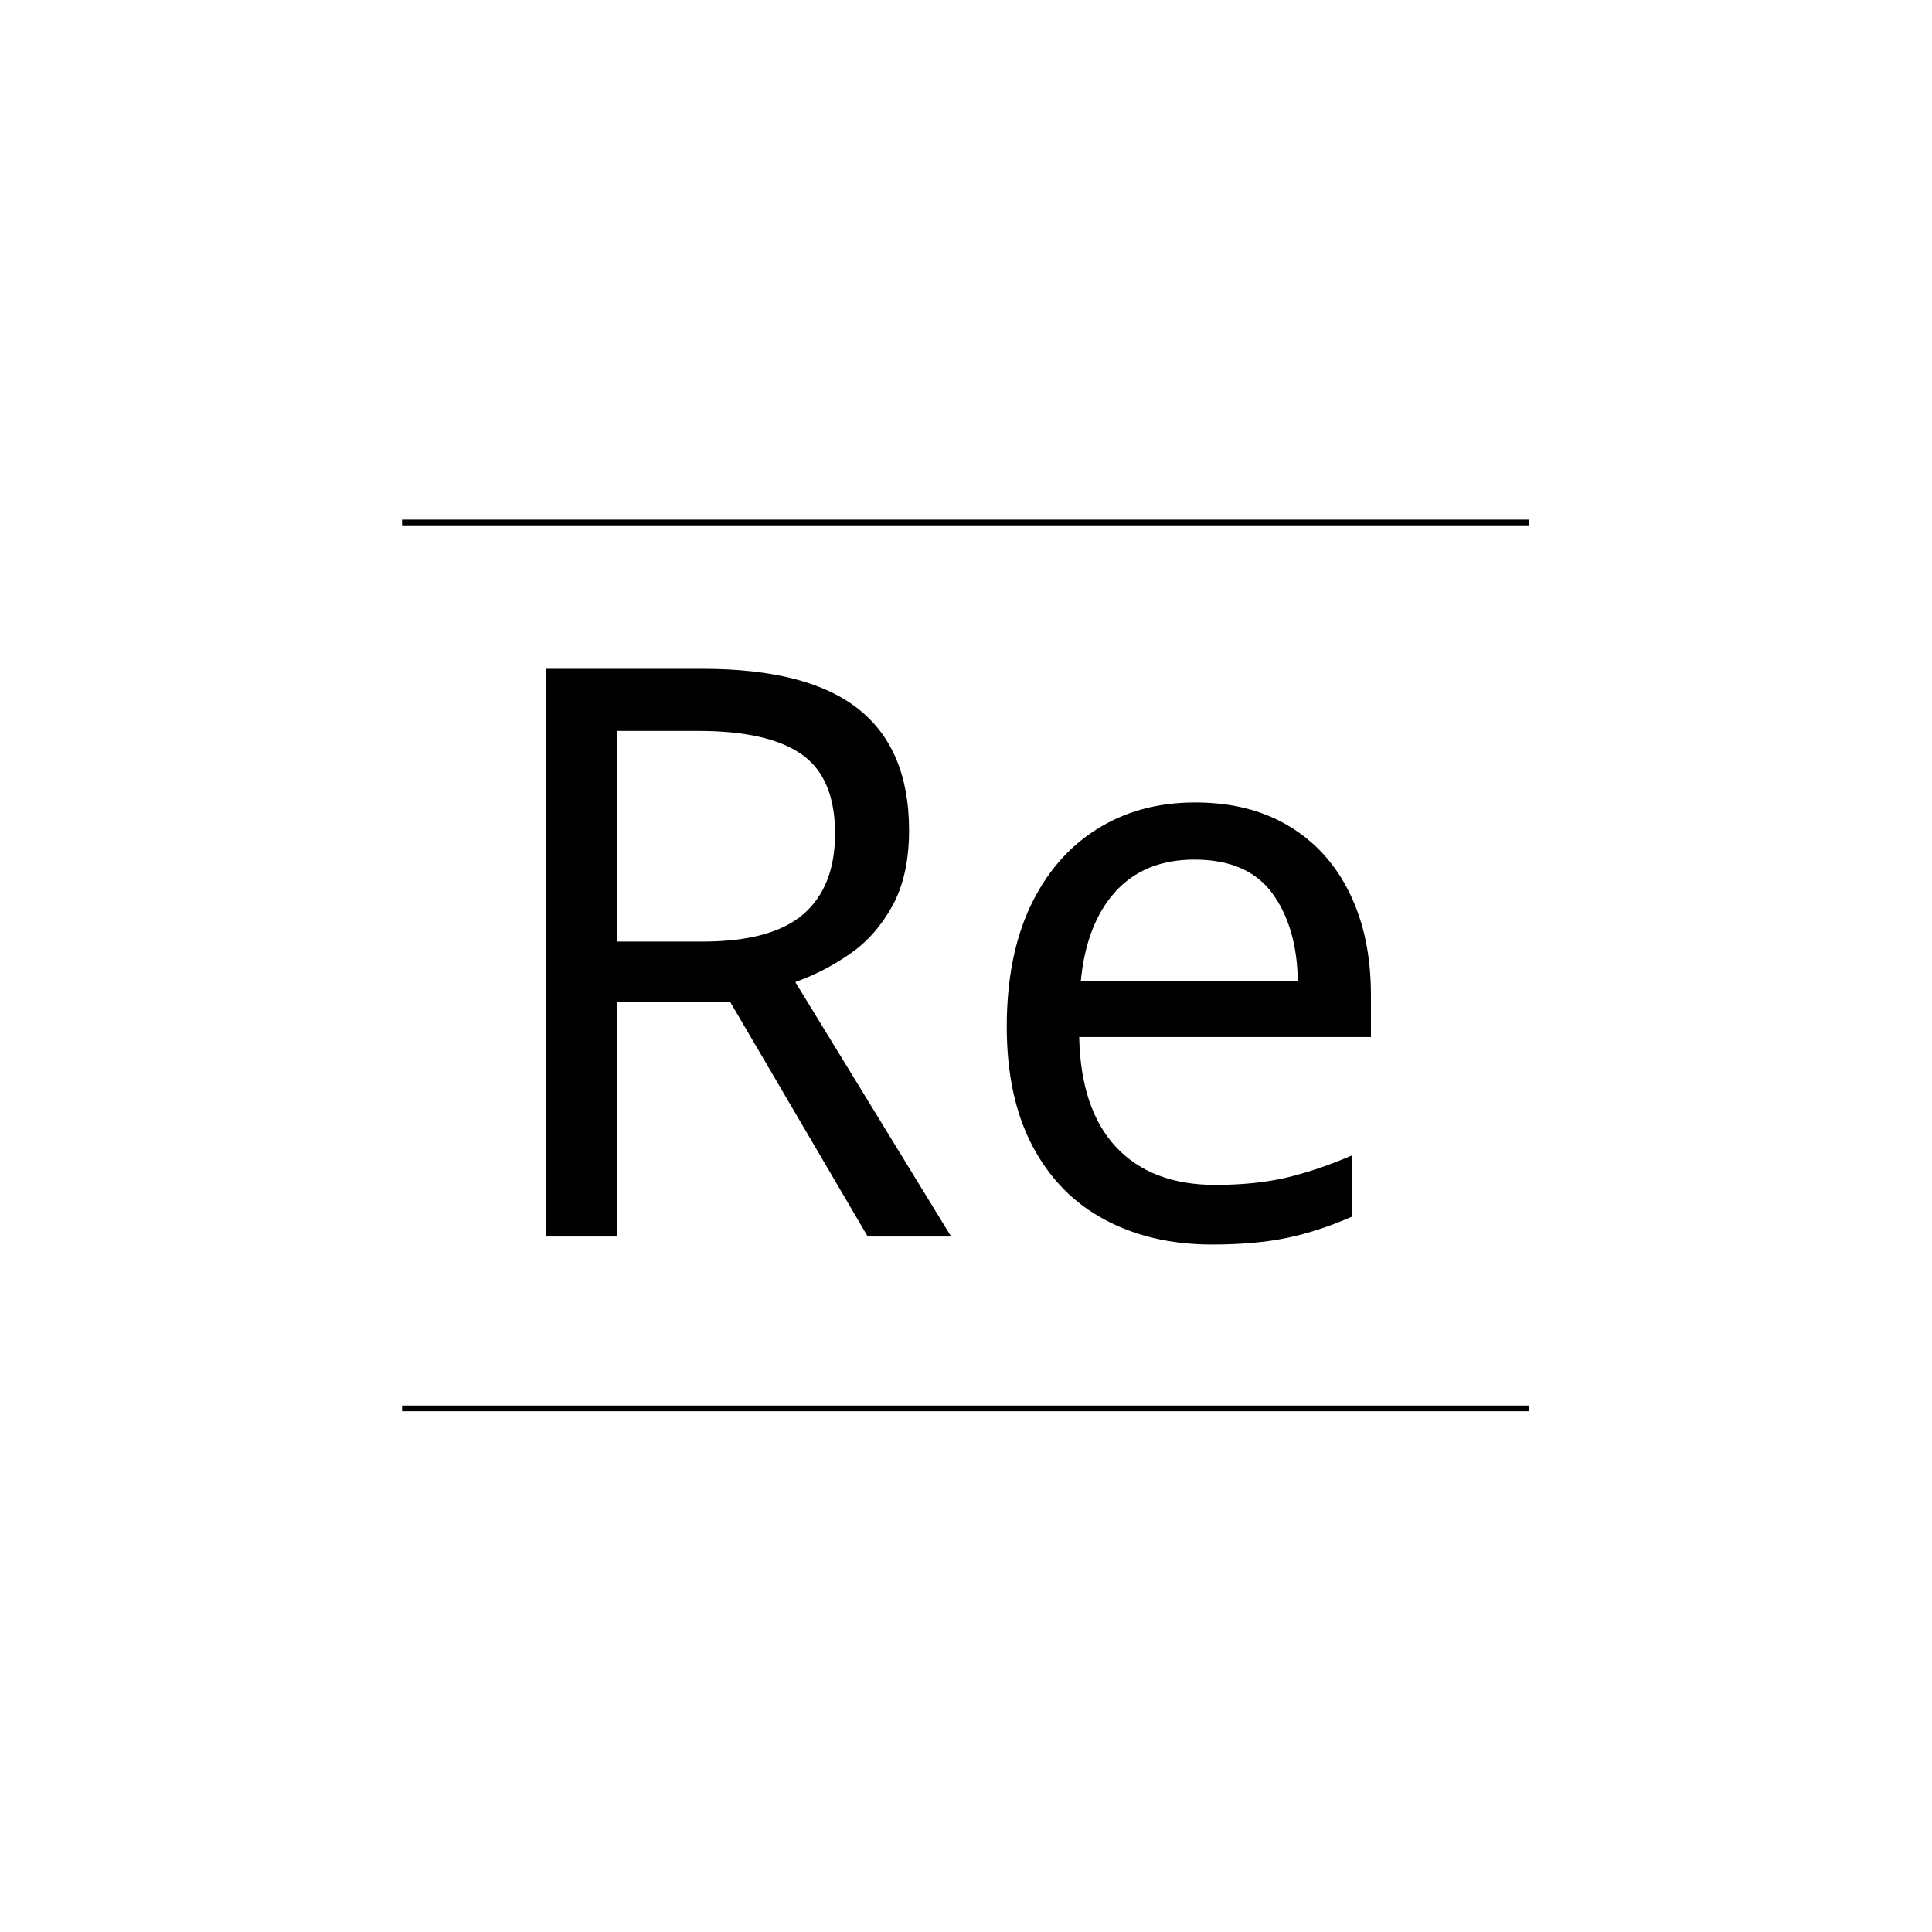
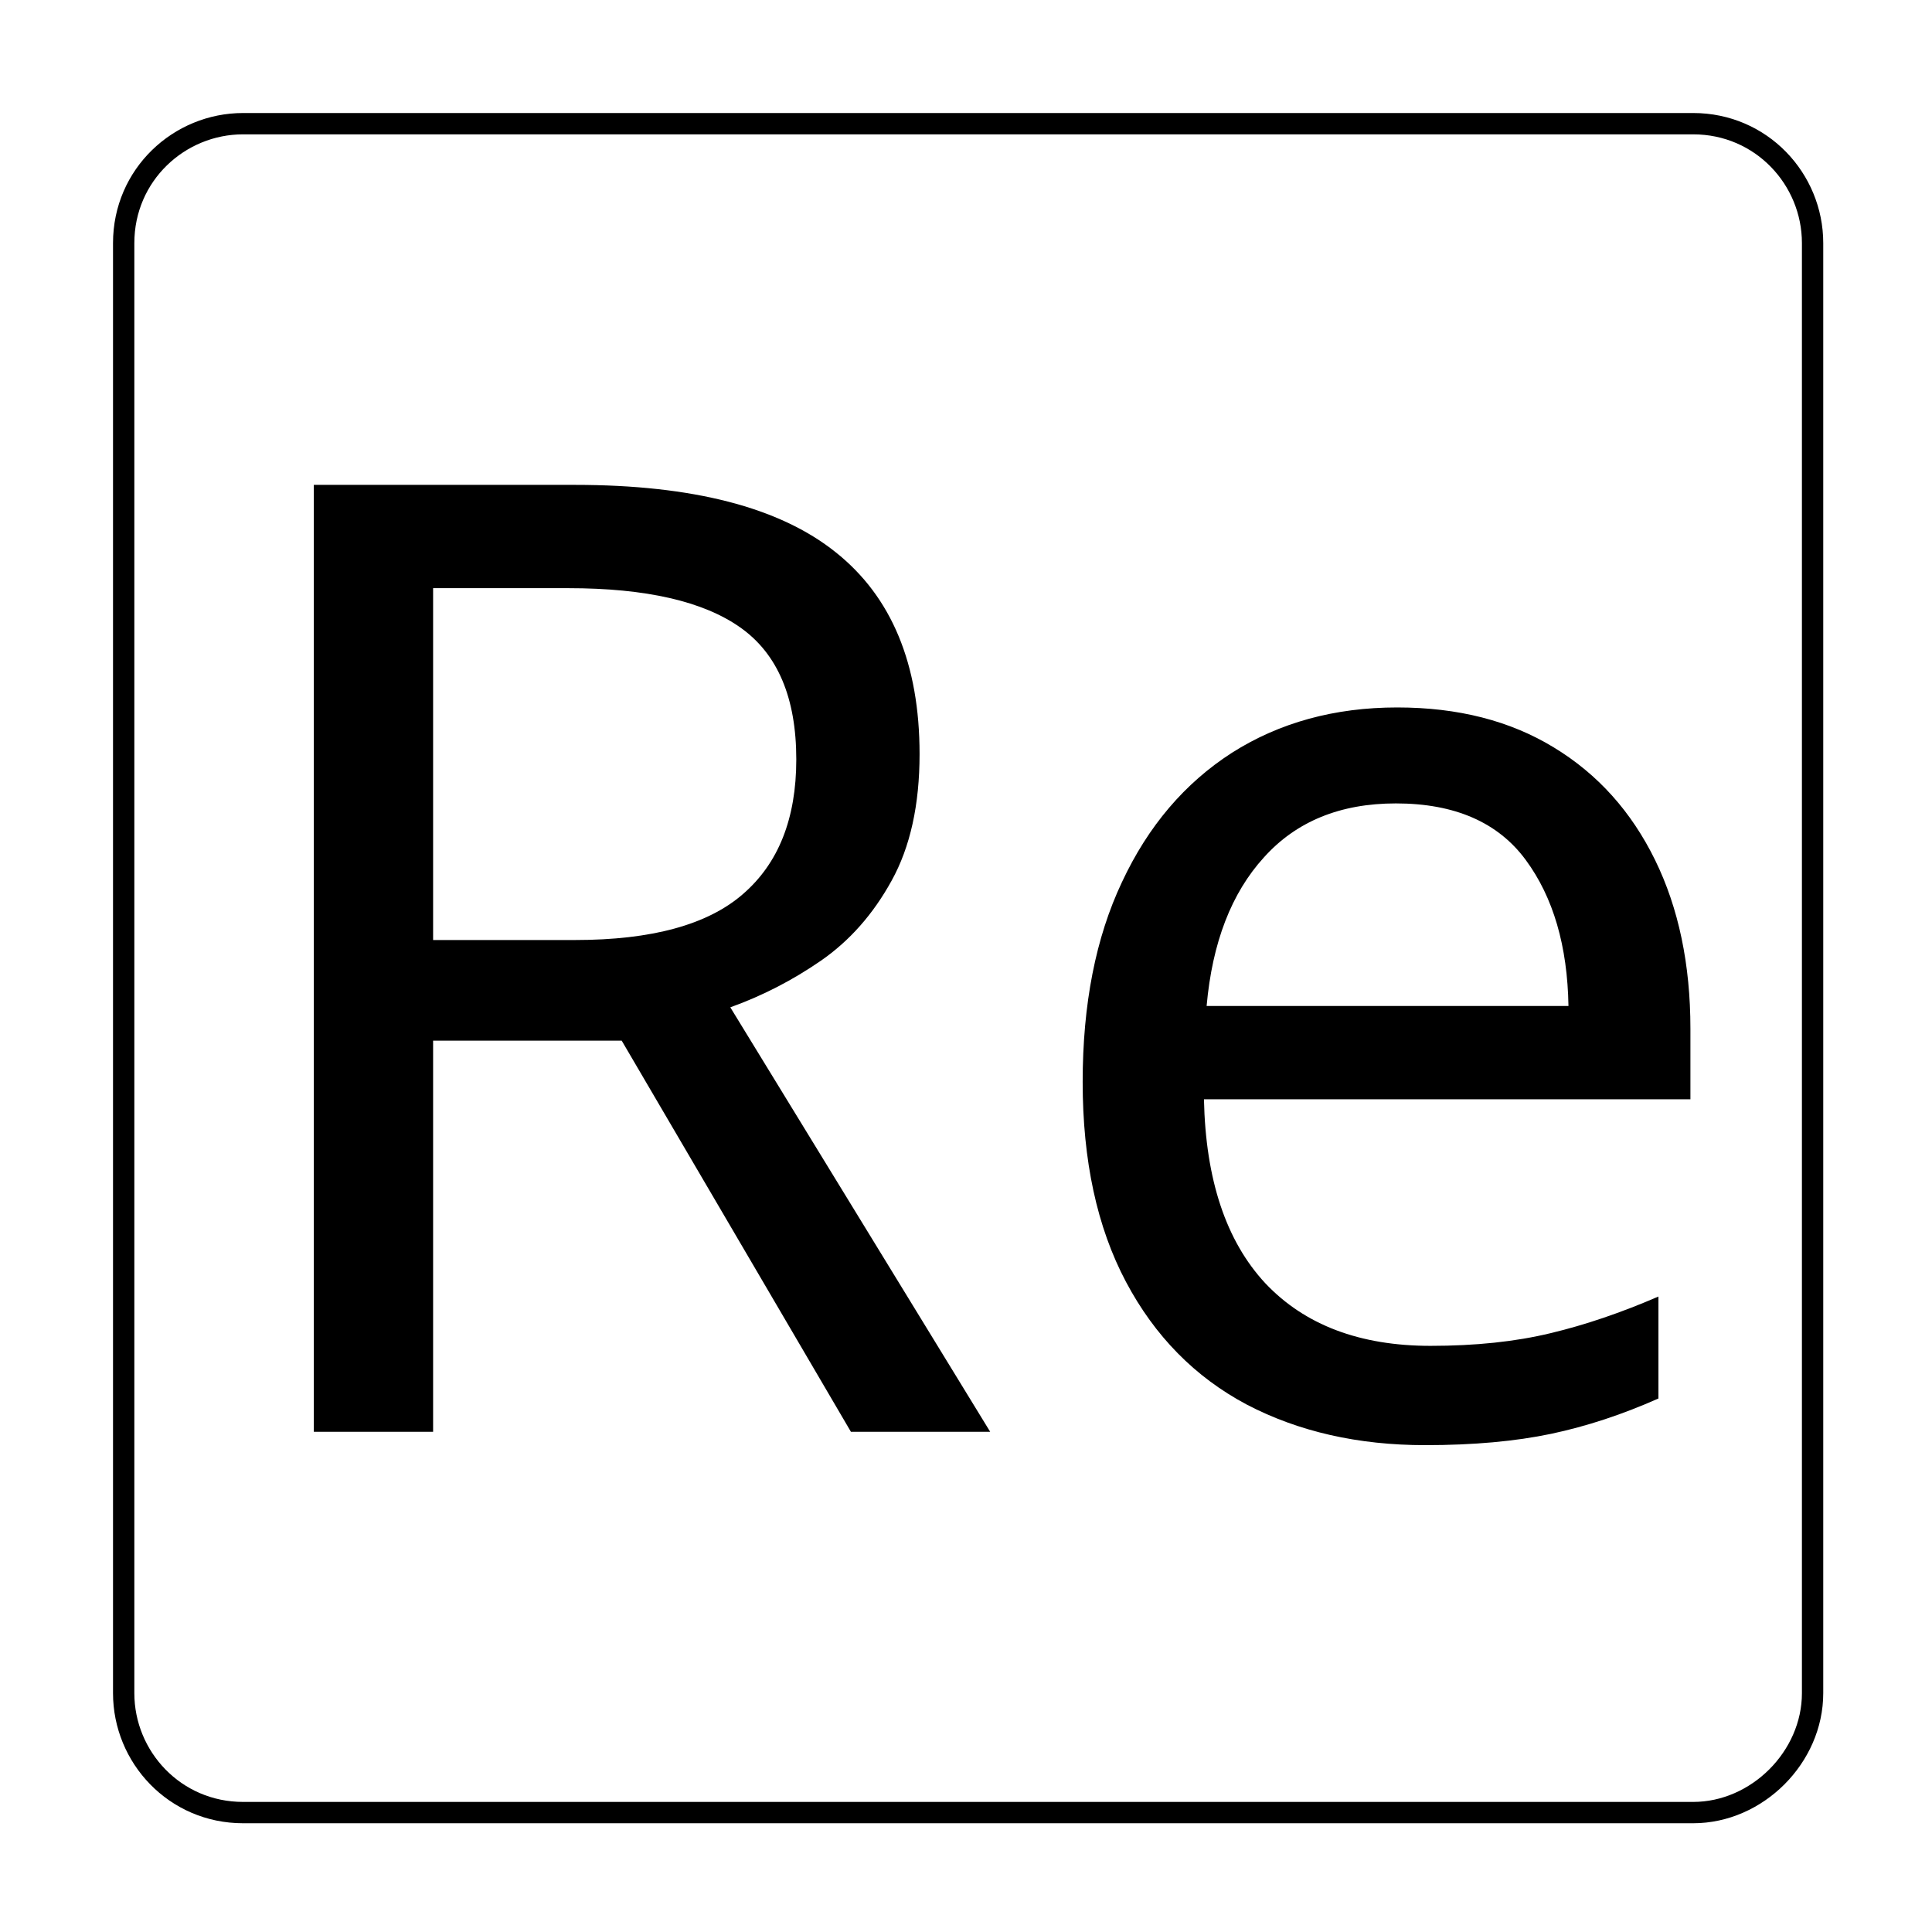
- <svg xmlns="http://www.w3.org/2000/svg" version="1.1" id="Layer_1" x="0px" y="0px" viewBox="0 0 170.1 170.1" style="enable-background:new 0 0 170.1 170.1;" xml:space="preserve">
+ <svg xmlns="http://www.w3.org/2000/svg" version="1.1" id="Layer_1" x="0px" y="0px" viewBox="0 0 45.3 45.3" style="enable-background:new 0 0 45.3 45.3;" xml:space="preserve">
  <style type="text/css">
- 	.st0{fill:none;stroke:#000000;stroke-width:0.5;stroke-miterlimit:10;}
- 	.st1{font-family:'OpenSans-Bold';}
- 	.st2{font-size:70px;}
+ 	.st0{font-family:'OpenSans-Regular';}
+ 	.st1{font-size:31.093px;}
+ 	.st2{fill:none;stroke:#000000;stroke-width:0.5;stroke-miterlimit:10;}
</style>
-   <line class="st0" x1="35.4" y1="46" x2="134.6" y2="46" />
-   <text transform="matrix(1 0 0 1 41.2558 108.8696)" class="st1 st2">Re</text>
-   <line class="st0" x1="35.4" y1="124" x2="134.6" y2="124" />
+   <text transform="matrix(1 0 0 1 4.3426 33.5721)" class="st0 st1">Re</text>
+   <path class="st2" d="M39.7,42.5h-34c-1.6,0-2.8-1.3-2.8-2.8v-34c0-1.6,1.3-2.8,2.8-2.8h34c1.6,0,2.8,1.3,2.8,2.8v34  C42.5,41.2,41.2,42.5,39.7,42.5z" />
</svg>
